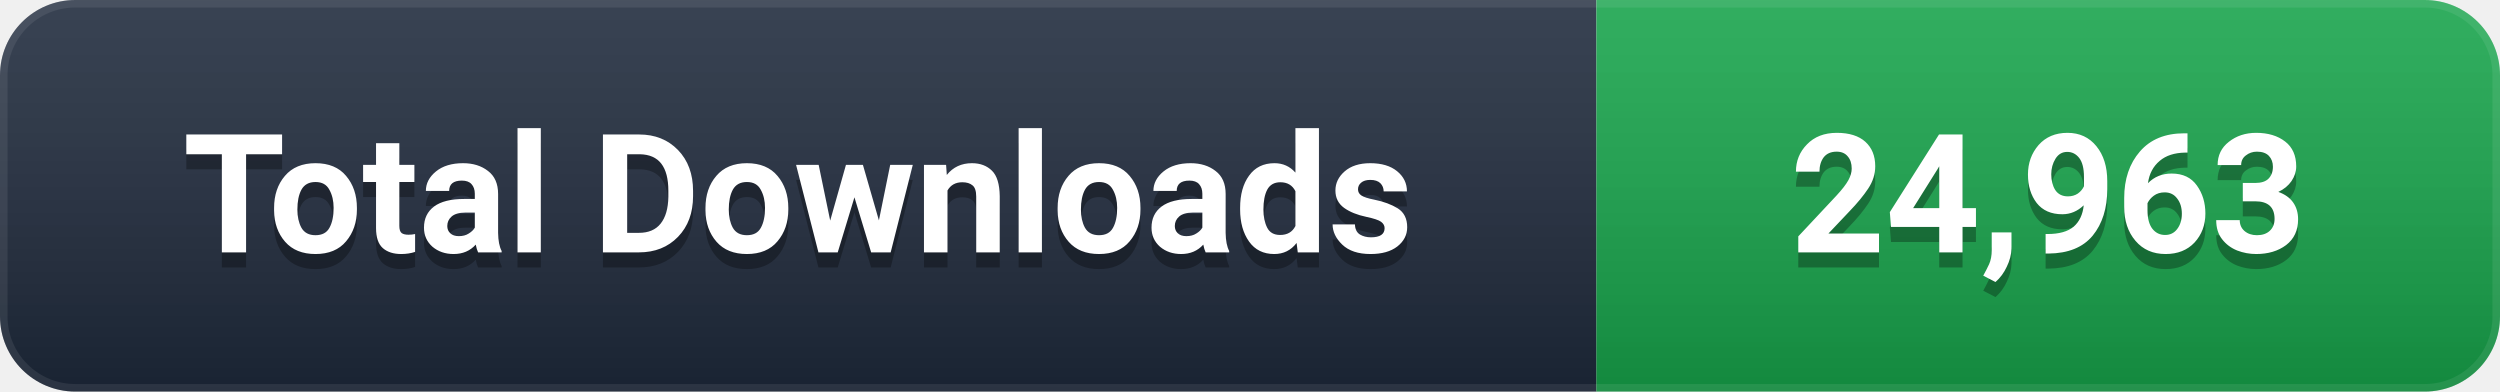
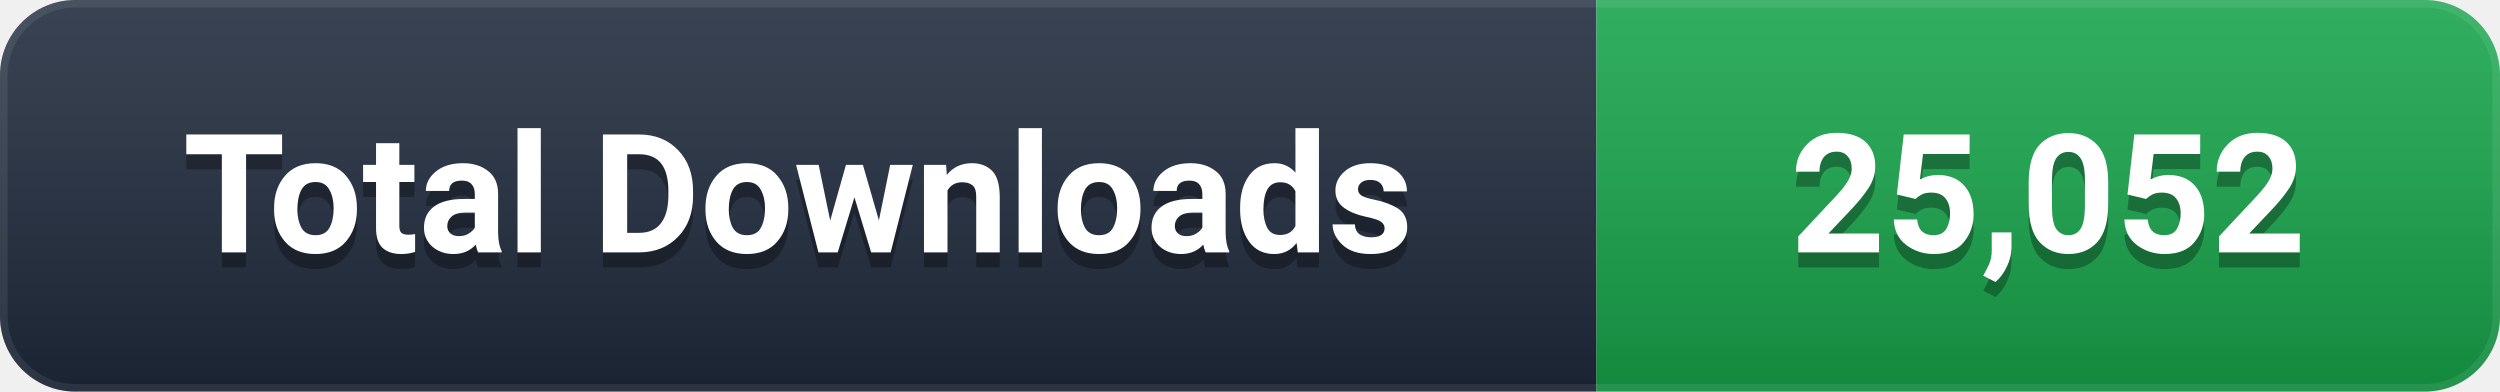
- <svg xmlns="http://www.w3.org/2000/svg" width="166" height="26" viewBox="0 0 166 26" role="img" aria-label="Total Downloads: 24,963">
+ <svg xmlns="http://www.w3.org/2000/svg" width="166" height="26" viewBox="0 0 166 26" role="img" aria-label="Total Downloads: 25,052">
  <defs>
    <linearGradient id="g" x1="0" y1="0" x2="0" y2="1">
      <stop offset="0%" stop-color="#ffffff" stop-opacity="0.12" />
      <stop offset="100%" stop-color="#000000" stop-opacity="0.16" />
    </linearGradient>
    <clipPath id="c">
      <rect width="166" height="26" rx="5" />
    </clipPath>
  </defs>
  <g clip-path="url(#c)">
    <rect width="106" height="26" fill="#1e293b" />
    <rect x="106" width="60" height="26" fill="#16A34A" />
    <rect width="166" height="26" fill="url(#g)" />
    <rect width="166" height="26" rx="5" fill="none" stroke="#ffffff" stroke-opacity="0.08" stroke-width="1" />
  </g>
  <g font-family="-apple-system, BlinkMacSystemFont, 'Segoe UI', Roboto, 'Helvetica Neue', Arial, sans-serif" font-size="11" font-weight="600" text-anchor="middle" dominant-baseline="central">
    <text x="53.0" y="14" fill="#000000" opacity="0.3">Total Downloads</text>
    <text x="53.0" y="13" fill="#ffffff">Total Downloads</text>
-     <text x="136.0" y="14" fill="#000000" opacity="0.3">24,963</text>
-     <text x="136.0" y="13" fill="#ffffff">24,963</text>
+     <text x="136.0" y="14" fill="#000000" opacity="0.3">25,052</text>
+     <text x="136.0" y="13" fill="#ffffff">25,052</text>
  </g>
</svg>
